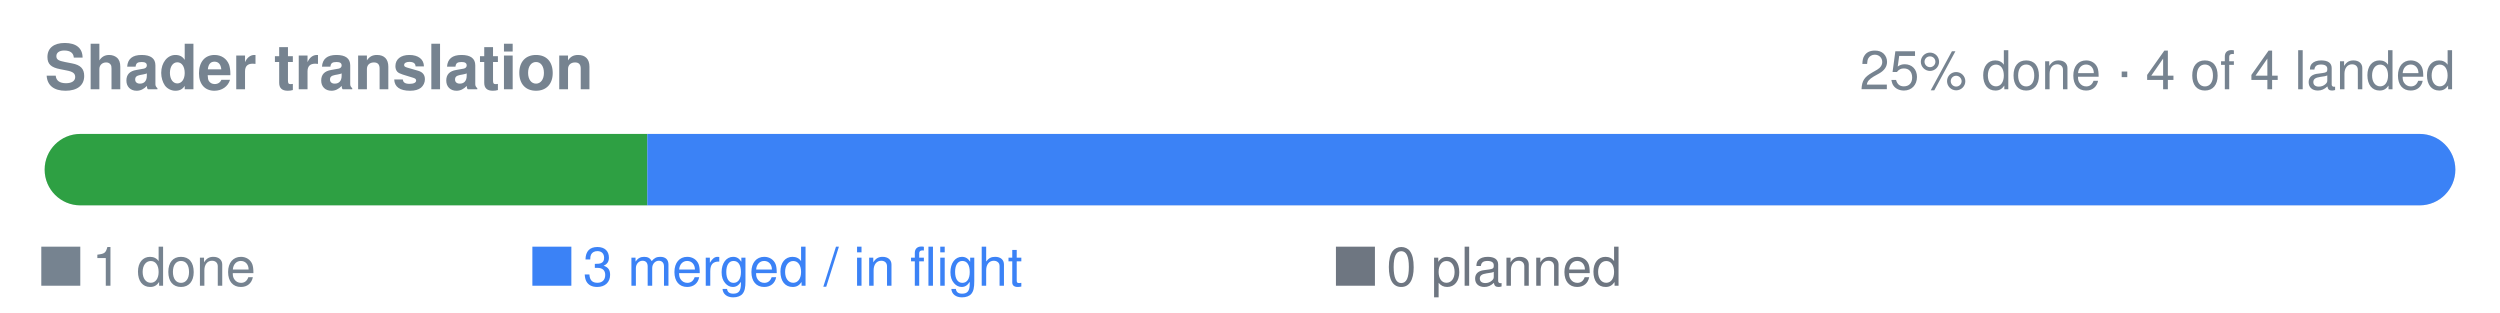
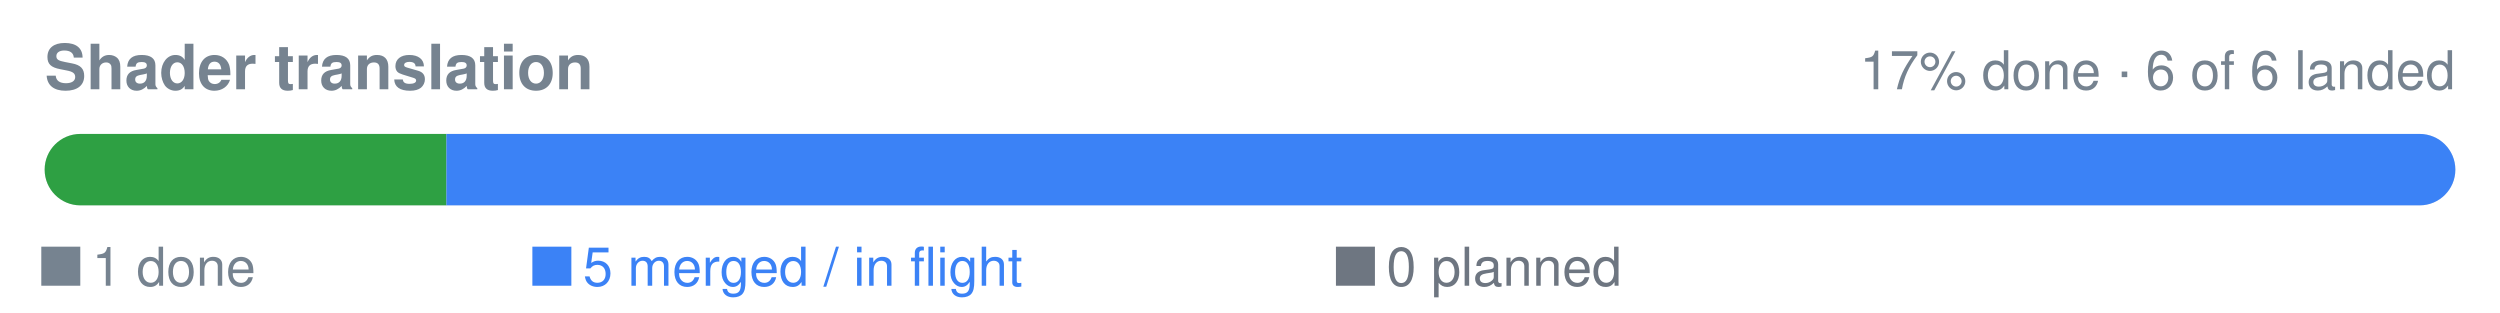
- <svg xmlns="http://www.w3.org/2000/svg" width="560" height="70" role="img" aria-label="Shader translation: 25% done">
+ <svg xmlns="http://www.w3.org/2000/svg" width="560" height="70" role="img" aria-label="Shader translation: 17% done">
  <style>text{font-family:-apple-system,Segoe UI,Helvetica,Arial,sans-serif;fill:#768390;font-size:12px} .t{fill:#768390;font-size:14px;font-weight:600}</style>
  <text class="t" x="10" y="20">Shader translation</text>
-   <text x="550" y="20" text-anchor="end">25% done · 4 of 4 landed</text>
+   <text x="550" y="20" text-anchor="end">17% done · 6 of 6 landed</text>
  <rect x="10" y="30" width="540" height="16" rx="8" fill="#8c959f" fill-opacity="0.25" />
  <clipPath id="c">
    <rect x="10" y="30" width="540" height="16" rx="8" />
  </clipPath>
  <g clip-path="url(#c)">
-     <rect x="10.0" y="30" width="135.0" height="16" fill="#2ea043" />
-     <rect x="145.0" y="30" width="405.0" height="16" fill="#3b82f6" />
+     <rect x="10.0" y="30" width="90.0" height="16" fill="#2ea043" />
+     <rect x="100.0" y="30" width="450.0" height="16" fill="#3b82f6" />
  </g>
  <text x="10" y="64">■ 1 done</text>
-   <text x="120" y="64" style="fill:#3b82f6">■ 3 merged / in flight</text>
+   <text x="120" y="64" style="fill:#3b82f6">■ 5 merged / in flight</text>
  <text x="300" y="64" style="fill:#6e7681">■ 0 planned</text>
</svg>
